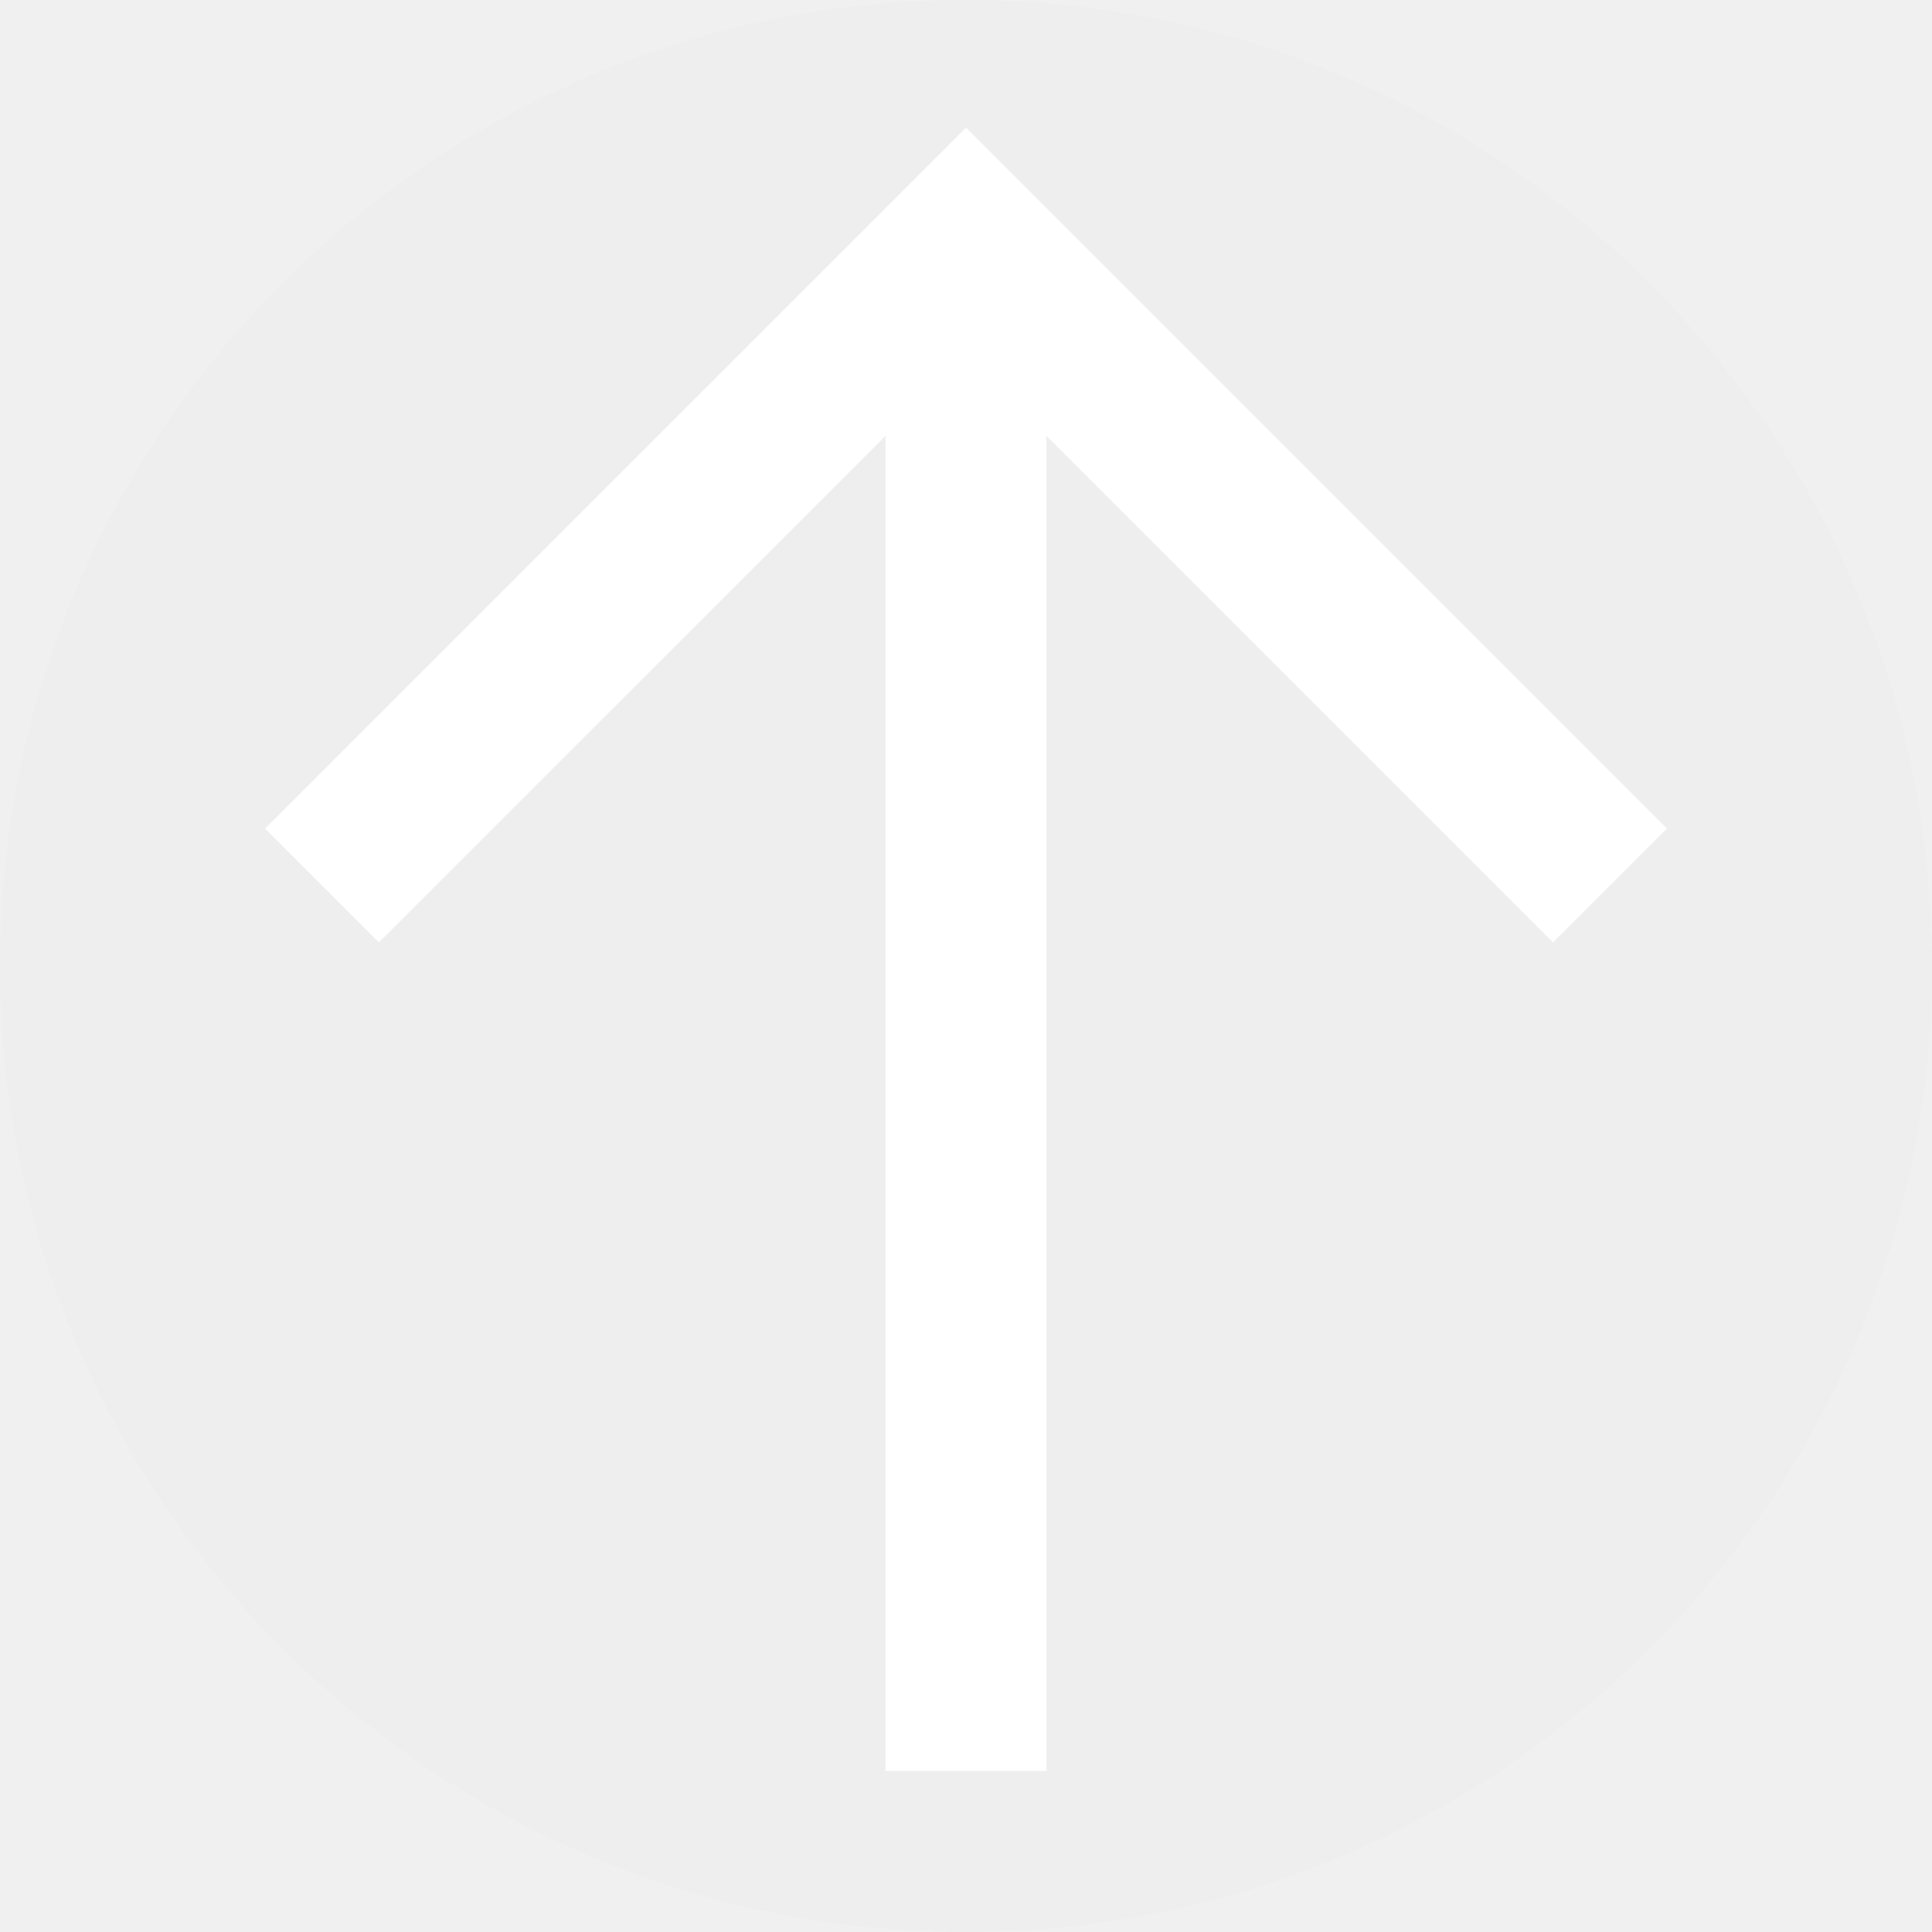
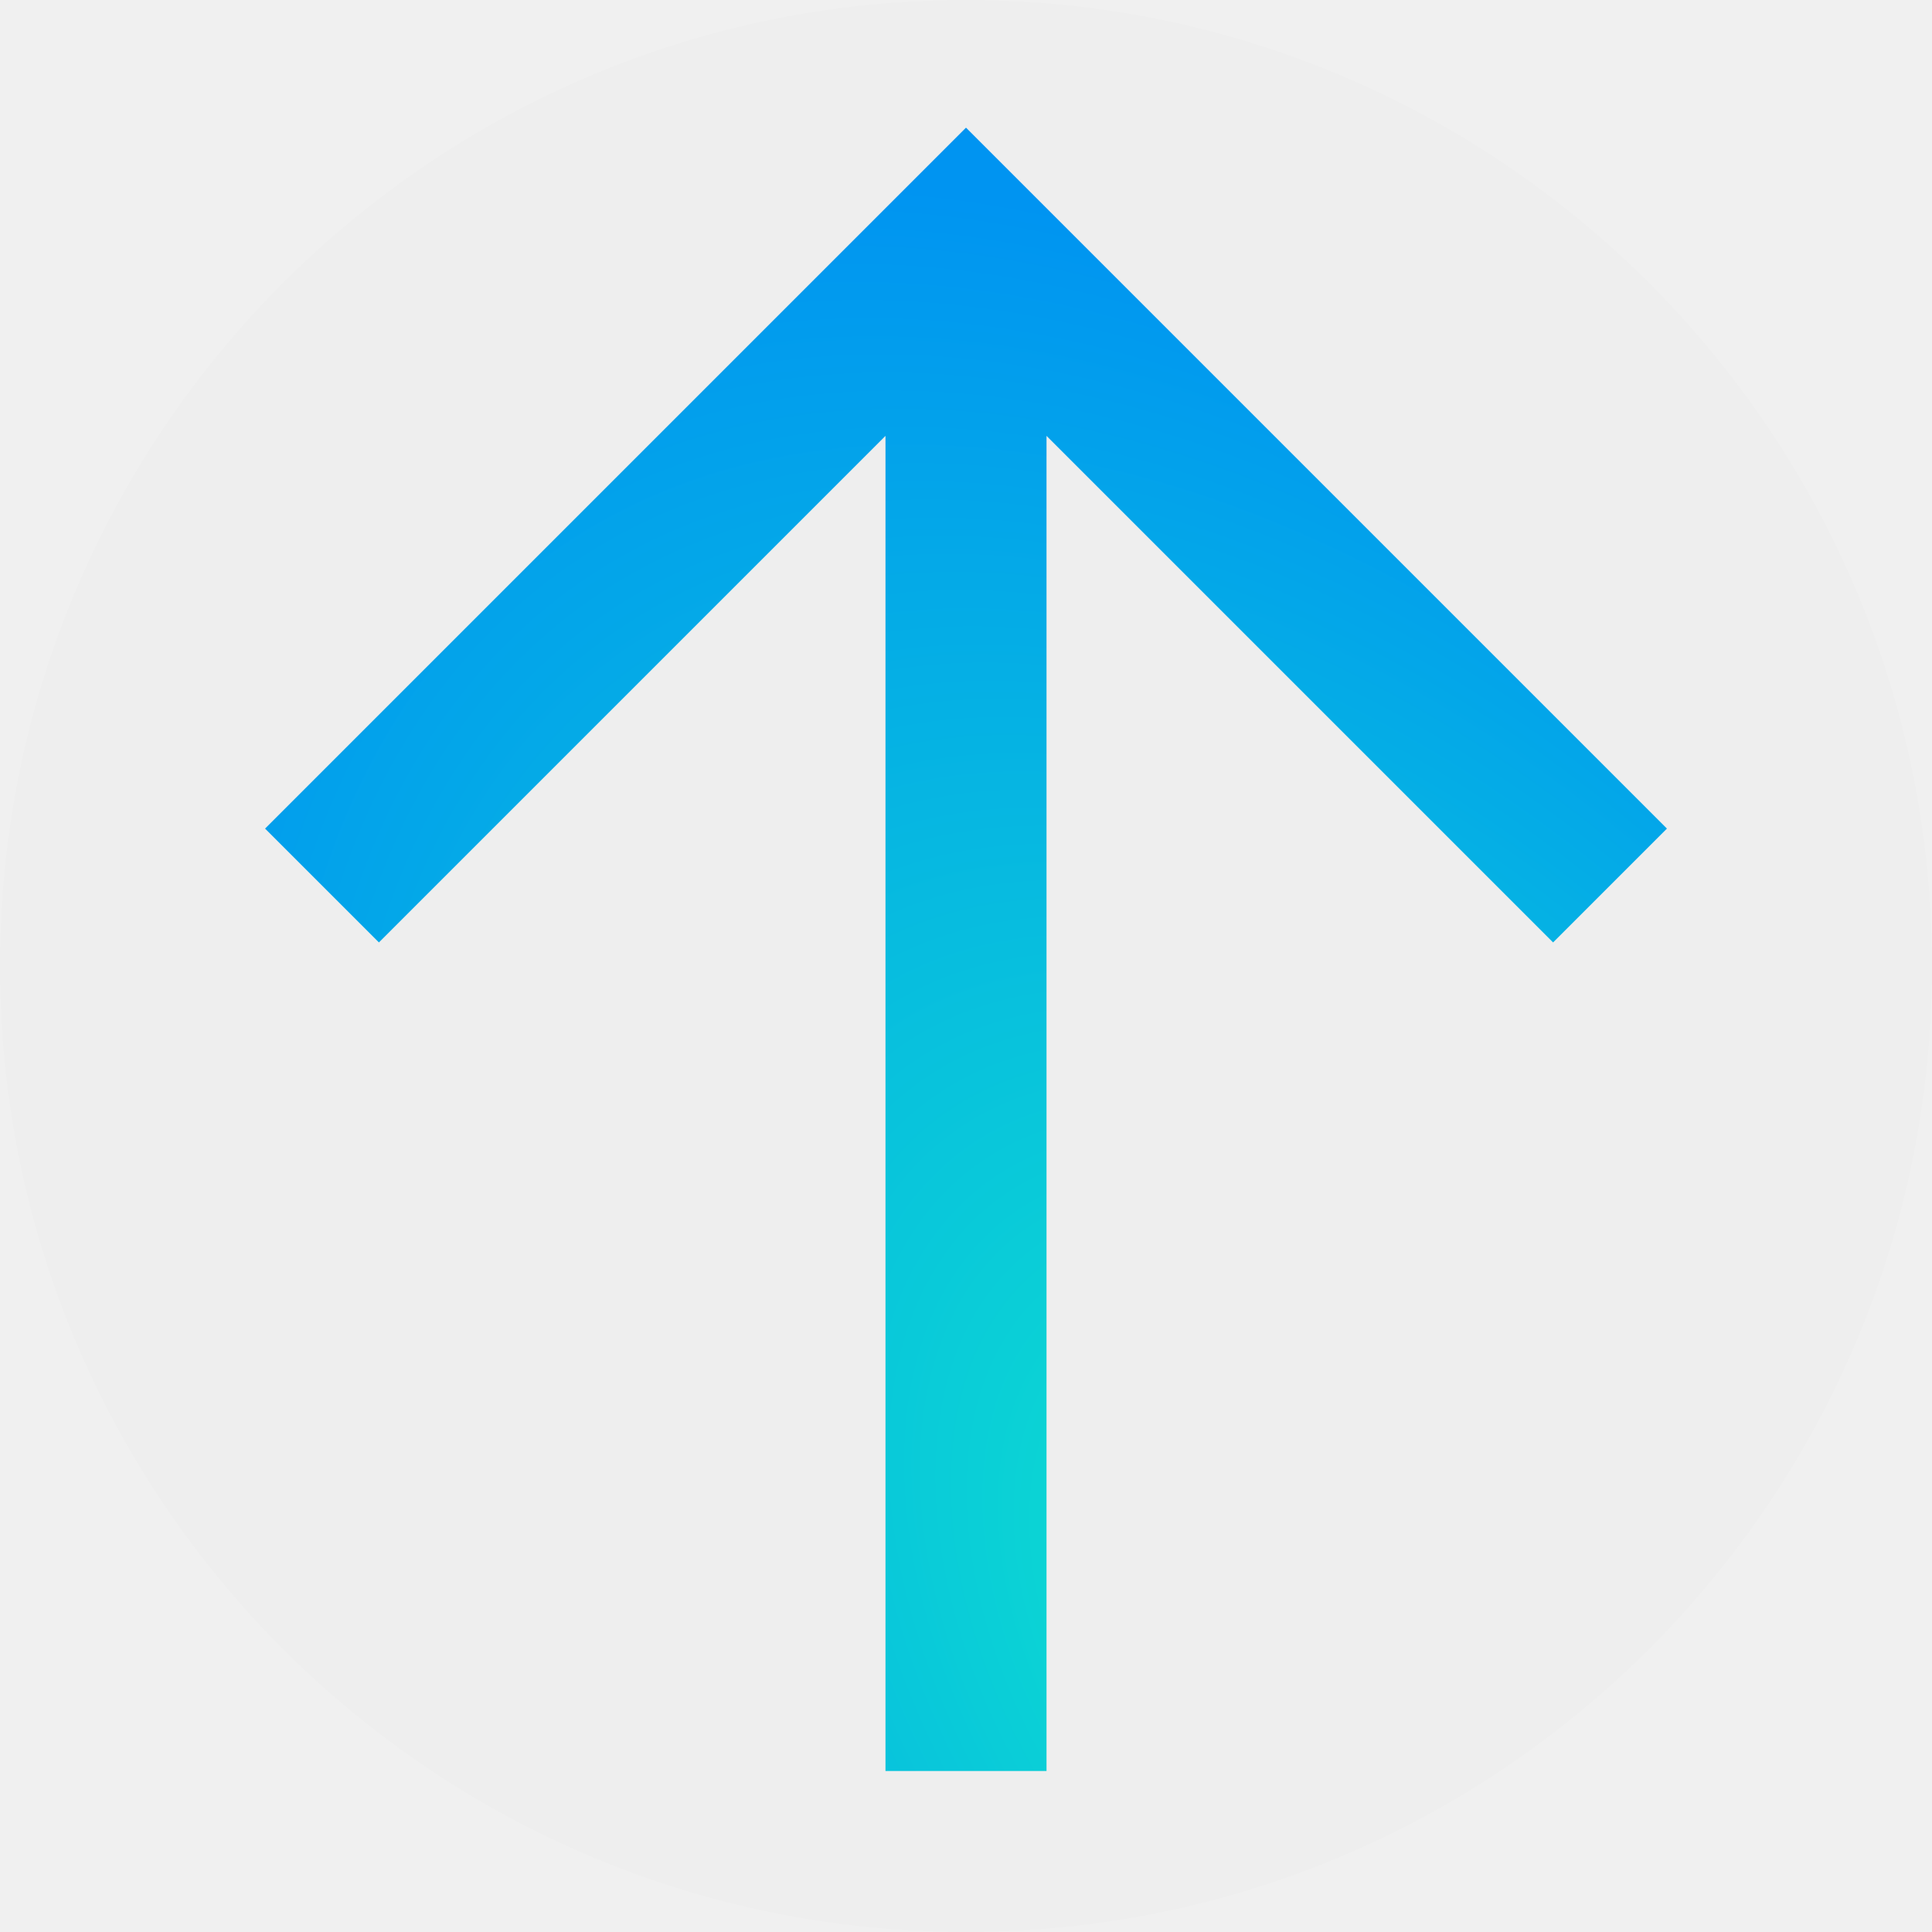
<svg xmlns="http://www.w3.org/2000/svg" width="40" height="40" viewBox="0 0 40 40" fill="none">
-   <g filter="url(#filter0_b_122_509)">
+   <g id="24 / arrows / arrow-top" filter="url(#filter0_b_444_382)">
    <rect width="40" height="40" rx="20" fill="#262525" fill-opacity="0.01" />
-     <path fill-rule="evenodd" clip-rule="evenodd" d="M21.667 9.024V36.667H18.334V9.024L7.845 19.512L5.488 17.155L20 2.643L34.512 17.155L32.155 19.512L21.667 9.024Z" fill="white" />
+     <path id="icon" fill-rule="evenodd" clip-rule="evenodd" d="M21.667 9.024V36.667H18.333V9.024L7.845 19.512L5.488 17.155L20 2.643L34.512 17.155L32.155 19.512L21.667 9.024Z" fill="url(#paint0_radial_444_382)" />
  </g>
  <defs>
-     <filter id="filter0_b_122_509" x="-6" y="-6" width="52" height="52" filterUnits="userSpaceOnUse" color-interpolation-filters="sRGB">
+     <filter id="filter0_b_444_382" x="-6" y="-6" width="52" height="52" filterUnits="userSpaceOnUse" color-interpolation-filters="sRGB">
      <feFlood flood-opacity="0" result="BackgroundImageFix" />
      <feGaussianBlur in="BackgroundImageFix" stdDeviation="3" />
-       <feComposite in2="SourceAlpha" operator="in" result="effect1_backgroundBlur_122_509" />
-       <feBlend mode="normal" in="SourceGraphic" in2="effect1_backgroundBlur_122_509" result="shape" />
+       <feComposite in2="SourceAlpha" operator="in" result="effect1_backgroundBlur_444_382" />
+       <feBlend mode="normal" in="SourceGraphic" in2="effect1_backgroundBlur_444_382" result="shape" />
    </filter>
+     <radialGradient id="paint0_radial_444_382" cx="0" cy="0" r="1" gradientUnits="userSpaceOnUse" gradientTransform="translate(27.3639 34.1554) rotate(-124.148) scale(33.7302 21.4298)">
+       <stop stop-color="#0EE5CD" />
+       <stop offset="1" stop-color="#0094F1" />
+     </radialGradient>
  </defs>
</svg>
